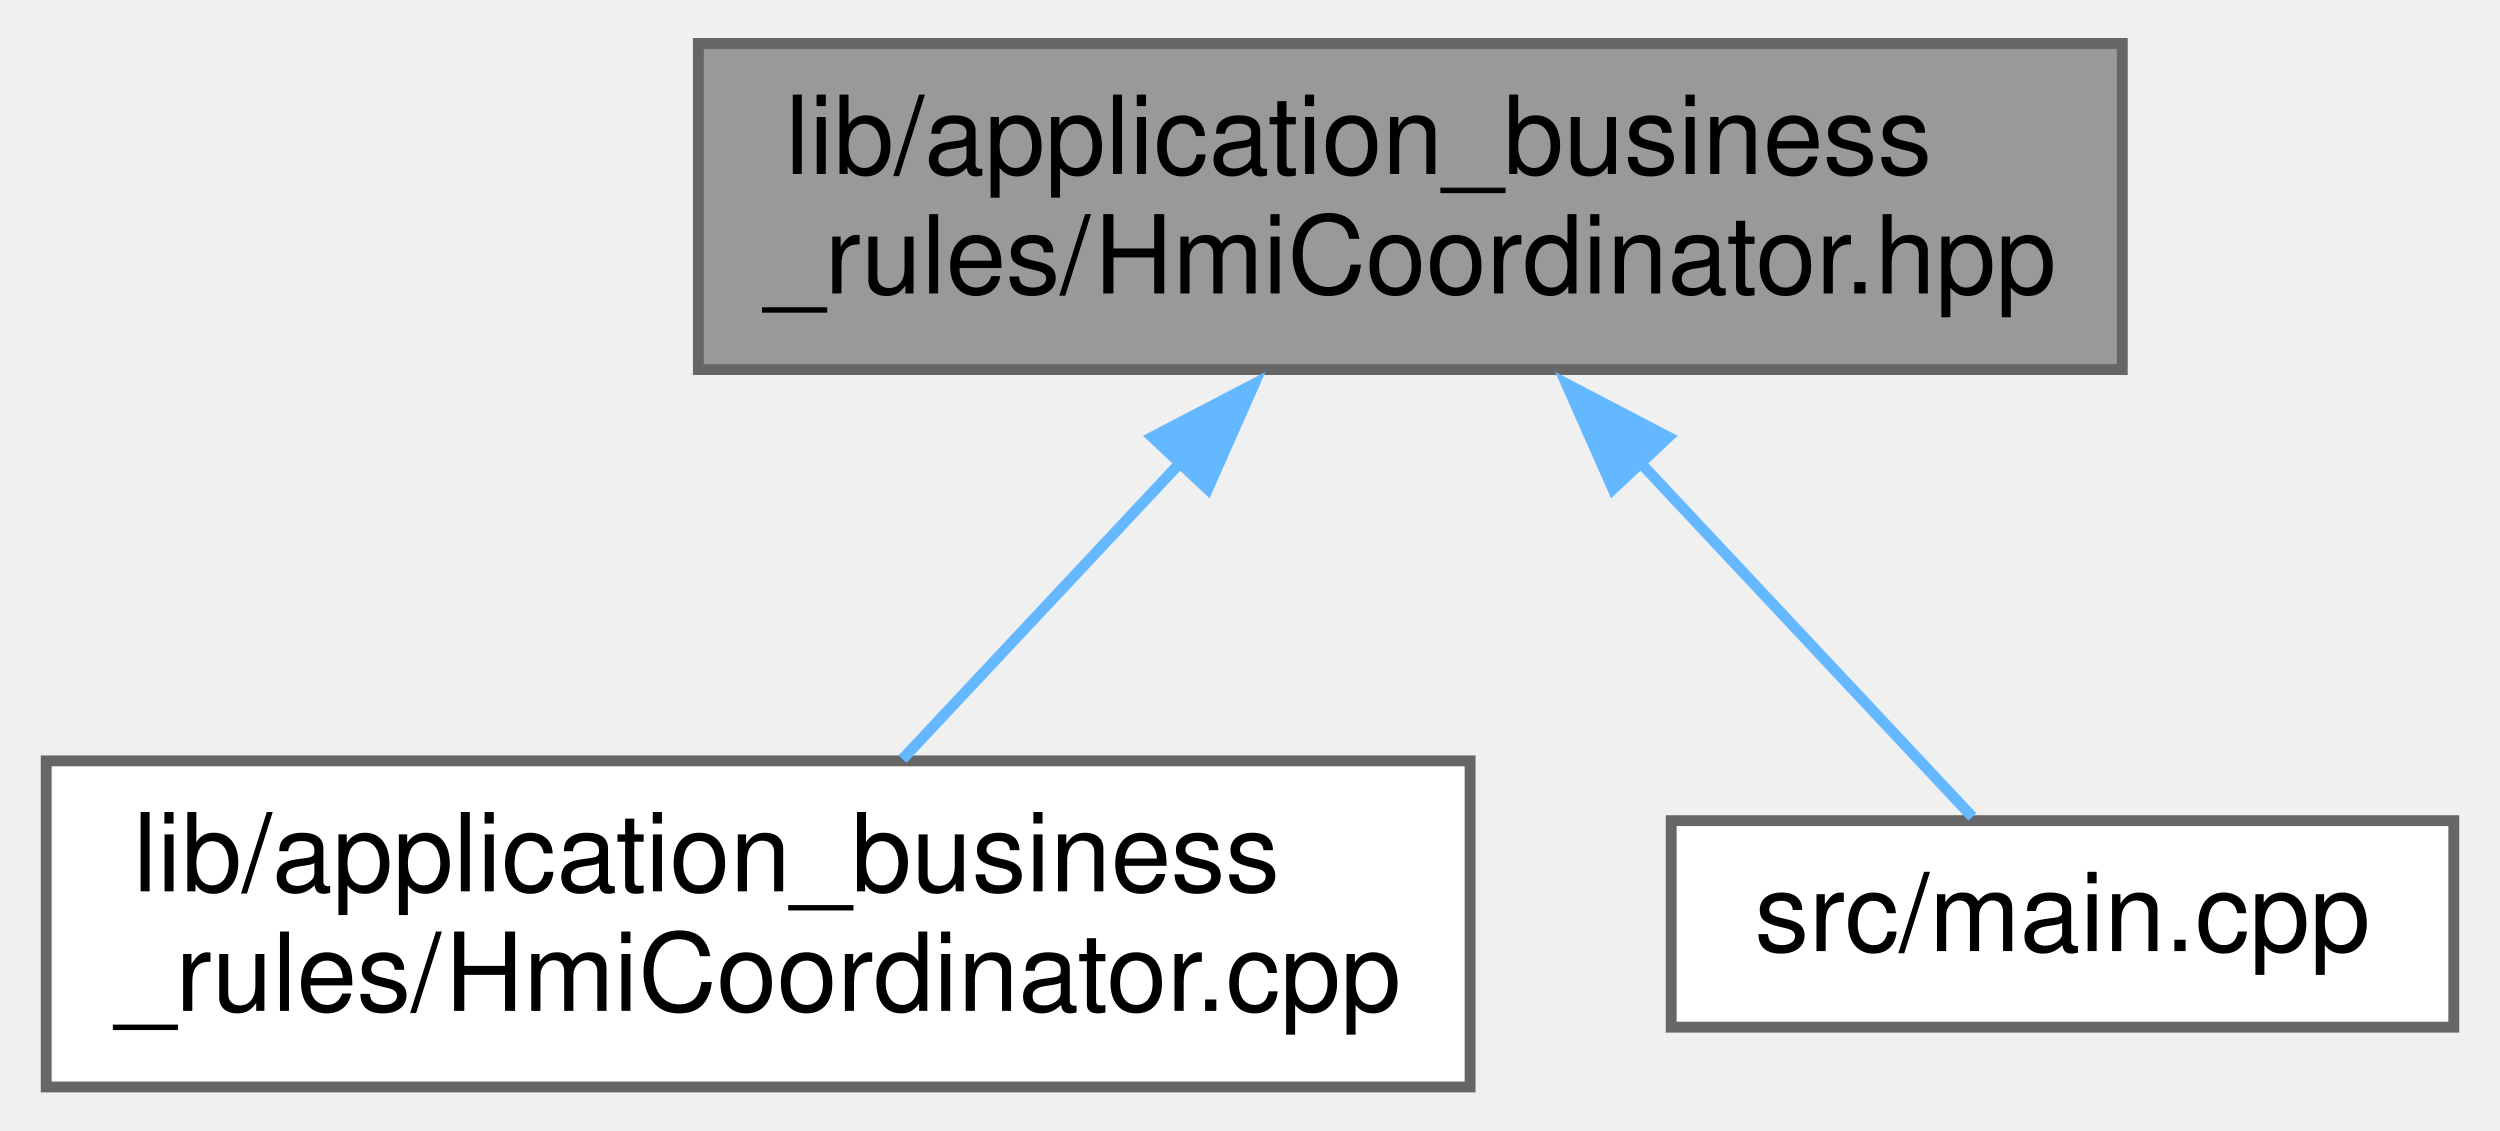
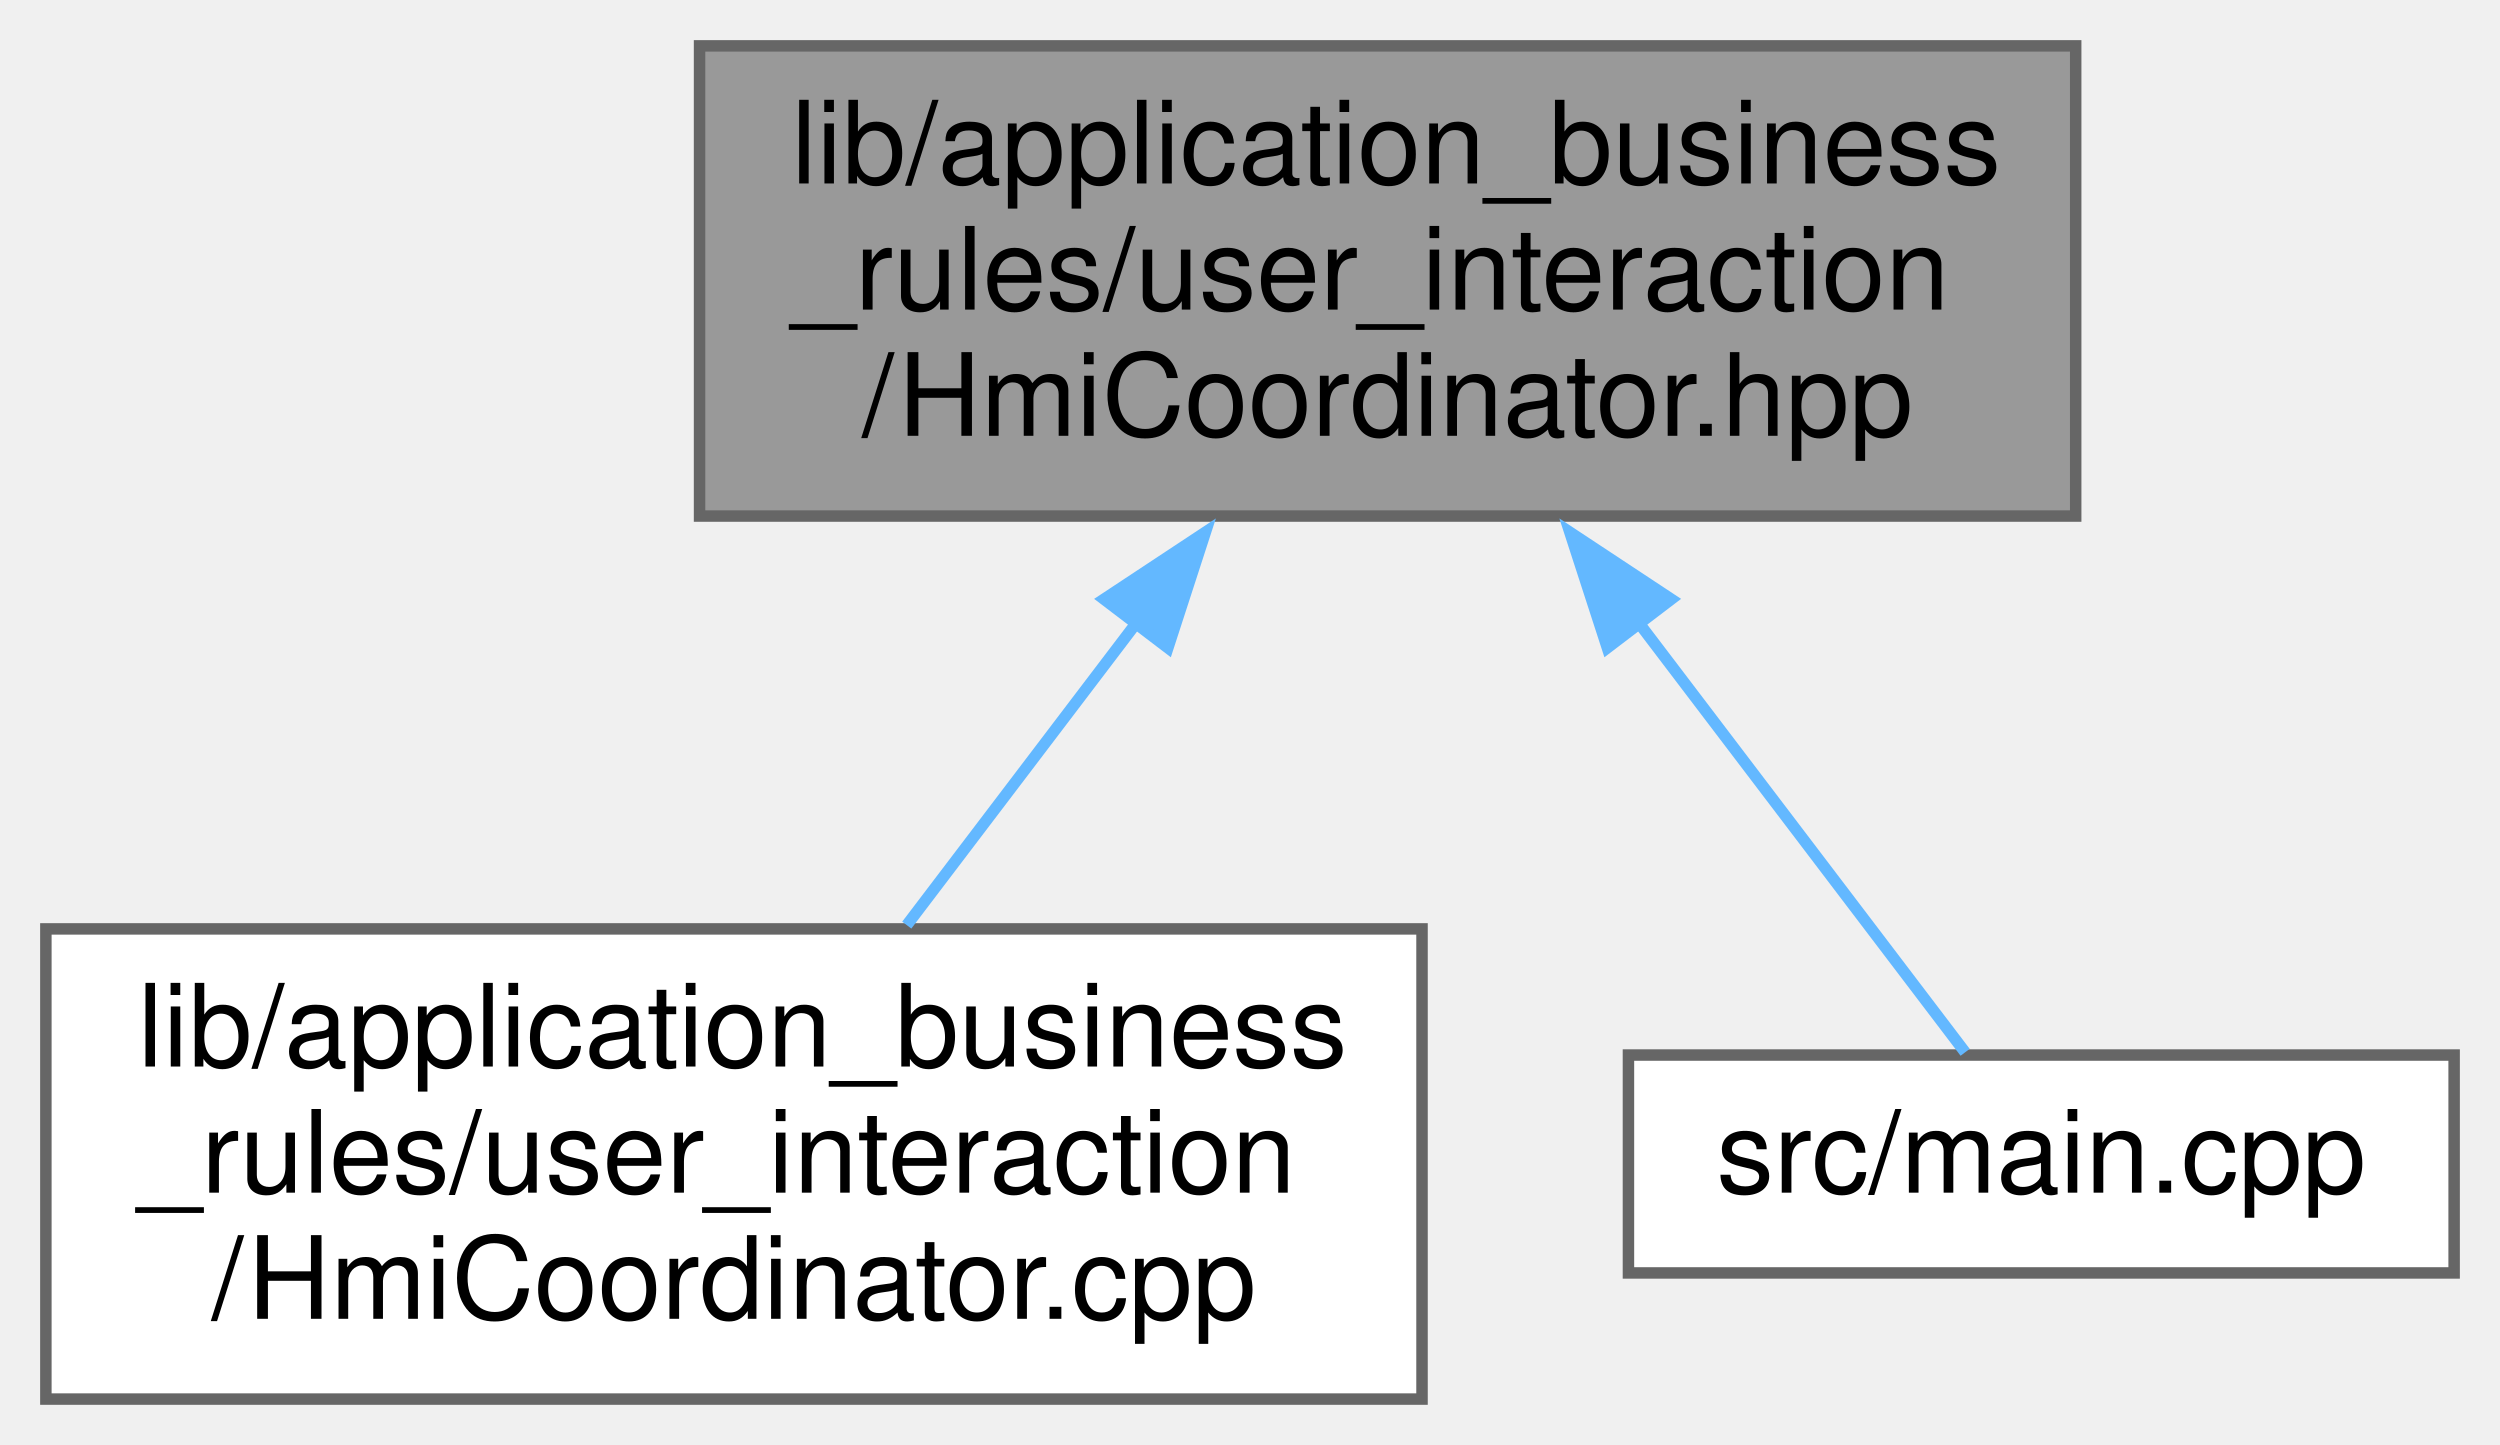
- <svg xmlns="http://www.w3.org/2000/svg" xmlns:xlink="http://www.w3.org/1999/xlink" width="230pt" height="104pt" viewBox="0.00 0.00 229.50 104.00">
-   <g id="graph0" class="graph" transform="scale(1 1) rotate(0) translate(4 100)">
+ <svg xmlns="http://www.w3.org/2000/svg" xmlns:xlink="http://www.w3.org/1999/xlink" width="218pt" height="126pt" viewBox="0.00 0.00 218.00 126.00">
+   <g id="graph0" class="graph" transform="scale(1 1) rotate(0) translate(4 122)">
    <g id="node1" class="node">
      <g id="a_node1">
        <a xlink:title=" ">
-           <polygon fill="#999999" stroke="#666666" points="191,-96 60,-96 60,-66 191,-66 191,-96" />
-           <text text-anchor="start" x="68" y="-84" font-family="Helvetica,sans-Serif" font-size="10.00">lib/application_business</text>
-           <text text-anchor="middle" x="125.5" y="-73" font-family="Helvetica,sans-Serif" font-size="10.00">_rules/HmiCoordinator.hpp</text>
+           <polygon fill="#999999" stroke="#666666" points="177,-118 57,-118 57,-77 177,-77 177,-118" />
+           <text text-anchor="start" x="65" y="-106" font-family="Helvetica,sans-Serif" font-size="10.00">lib/application_business</text>
+           <text text-anchor="start" x="65" y="-95" font-family="Helvetica,sans-Serif" font-size="10.00">_rules/user_interaction</text>
+           <text text-anchor="middle" x="117" y="-84" font-family="Helvetica,sans-Serif" font-size="10.00">/HmiCoordinator.hpp</text>
        </a>
      </g>
    </g>
    <g id="node2" class="node">
      <g id="a_node2">
        <a xlink:href="HmiCoordinator_8cpp.xhtml" target="_top" xlink:title=" ">
-           <polygon fill="white" stroke="#666666" points="131,-30 0,-30 0,0 131,0 131,-30" />
-           <text text-anchor="start" x="8" y="-18" font-family="Helvetica,sans-Serif" font-size="10.00">lib/application_business</text>
-           <text text-anchor="middle" x="65.5" y="-7" font-family="Helvetica,sans-Serif" font-size="10.00">_rules/HmiCoordinator.cpp</text>
+           <polygon fill="white" stroke="#666666" points="120,-41 0,-41 0,0 120,0 120,-41" />
+           <text text-anchor="start" x="8" y="-29" font-family="Helvetica,sans-Serif" font-size="10.00">lib/application_business</text>
+           <text text-anchor="start" x="8" y="-18" font-family="Helvetica,sans-Serif" font-size="10.00">_rules/user_interaction</text>
+           <text text-anchor="middle" x="60" y="-7" font-family="Helvetica,sans-Serif" font-size="10.00">/HmiCoordinator.cpp</text>
        </a>
      </g>
    </g>
    <g id="edge1" class="edge">
-       <path fill="none" stroke="#63b8ff" d="M104.43,-57.53C95.9,-48.43 86.31,-38.19 78.78,-30.16" />
-       <polygon fill="#63b8ff" stroke="#63b8ff" points="101.76,-59.79 111.15,-64.69 106.86,-55 101.76,-59.79" />
+       <path fill="none" stroke="#63b8ff" d="M95.26,-67.9C88.53,-59.04 81.25,-49.47 75.07,-41.33" />
+       <polygon fill="#63b8ff" stroke="#63b8ff" points="92.27,-69.75 101.11,-75.59 97.84,-65.51 92.27,-69.75" />
    </g>
    <g id="node3" class="node">
      <g id="a_node3">
        <a xlink:href="main_8cpp.xhtml" target="_top" xlink:title=" ">
-           <polygon fill="white" stroke="#666666" points="221.5,-24.5 149.5,-24.5 149.5,-5.5 221.5,-5.5 221.5,-24.5" />
-           <text text-anchor="middle" x="185.5" y="-12.5" font-family="Helvetica,sans-Serif" font-size="10.00">src/main.cpp</text>
+           <polygon fill="white" stroke="#666666" points="210,-30 138,-30 138,-11 210,-11 210,-30" />
+           <text text-anchor="middle" x="174" y="-18" font-family="Helvetica,sans-Serif" font-size="10.00">src/main.cpp</text>
        </a>
      </g>
    </g>
    <g id="edge2" class="edge">
-       <path fill="none" stroke="#63b8ff" d="M146.49,-57.61C157.07,-46.32 169.3,-33.28 177.21,-24.84" />
-       <polygon fill="#63b8ff" stroke="#63b8ff" points="144.14,-55 139.85,-64.69 149.24,-59.79 144.14,-55" />
+       <path fill="none" stroke="#63b8ff" d="M138.77,-67.86C148.95,-54.46 160.36,-39.45 167.36,-30.24" />
+       <polygon fill="#63b8ff" stroke="#63b8ff" points="136.16,-65.51 132.89,-75.59 141.73,-69.75 136.16,-65.51" />
    </g>
  </g>
</svg>
